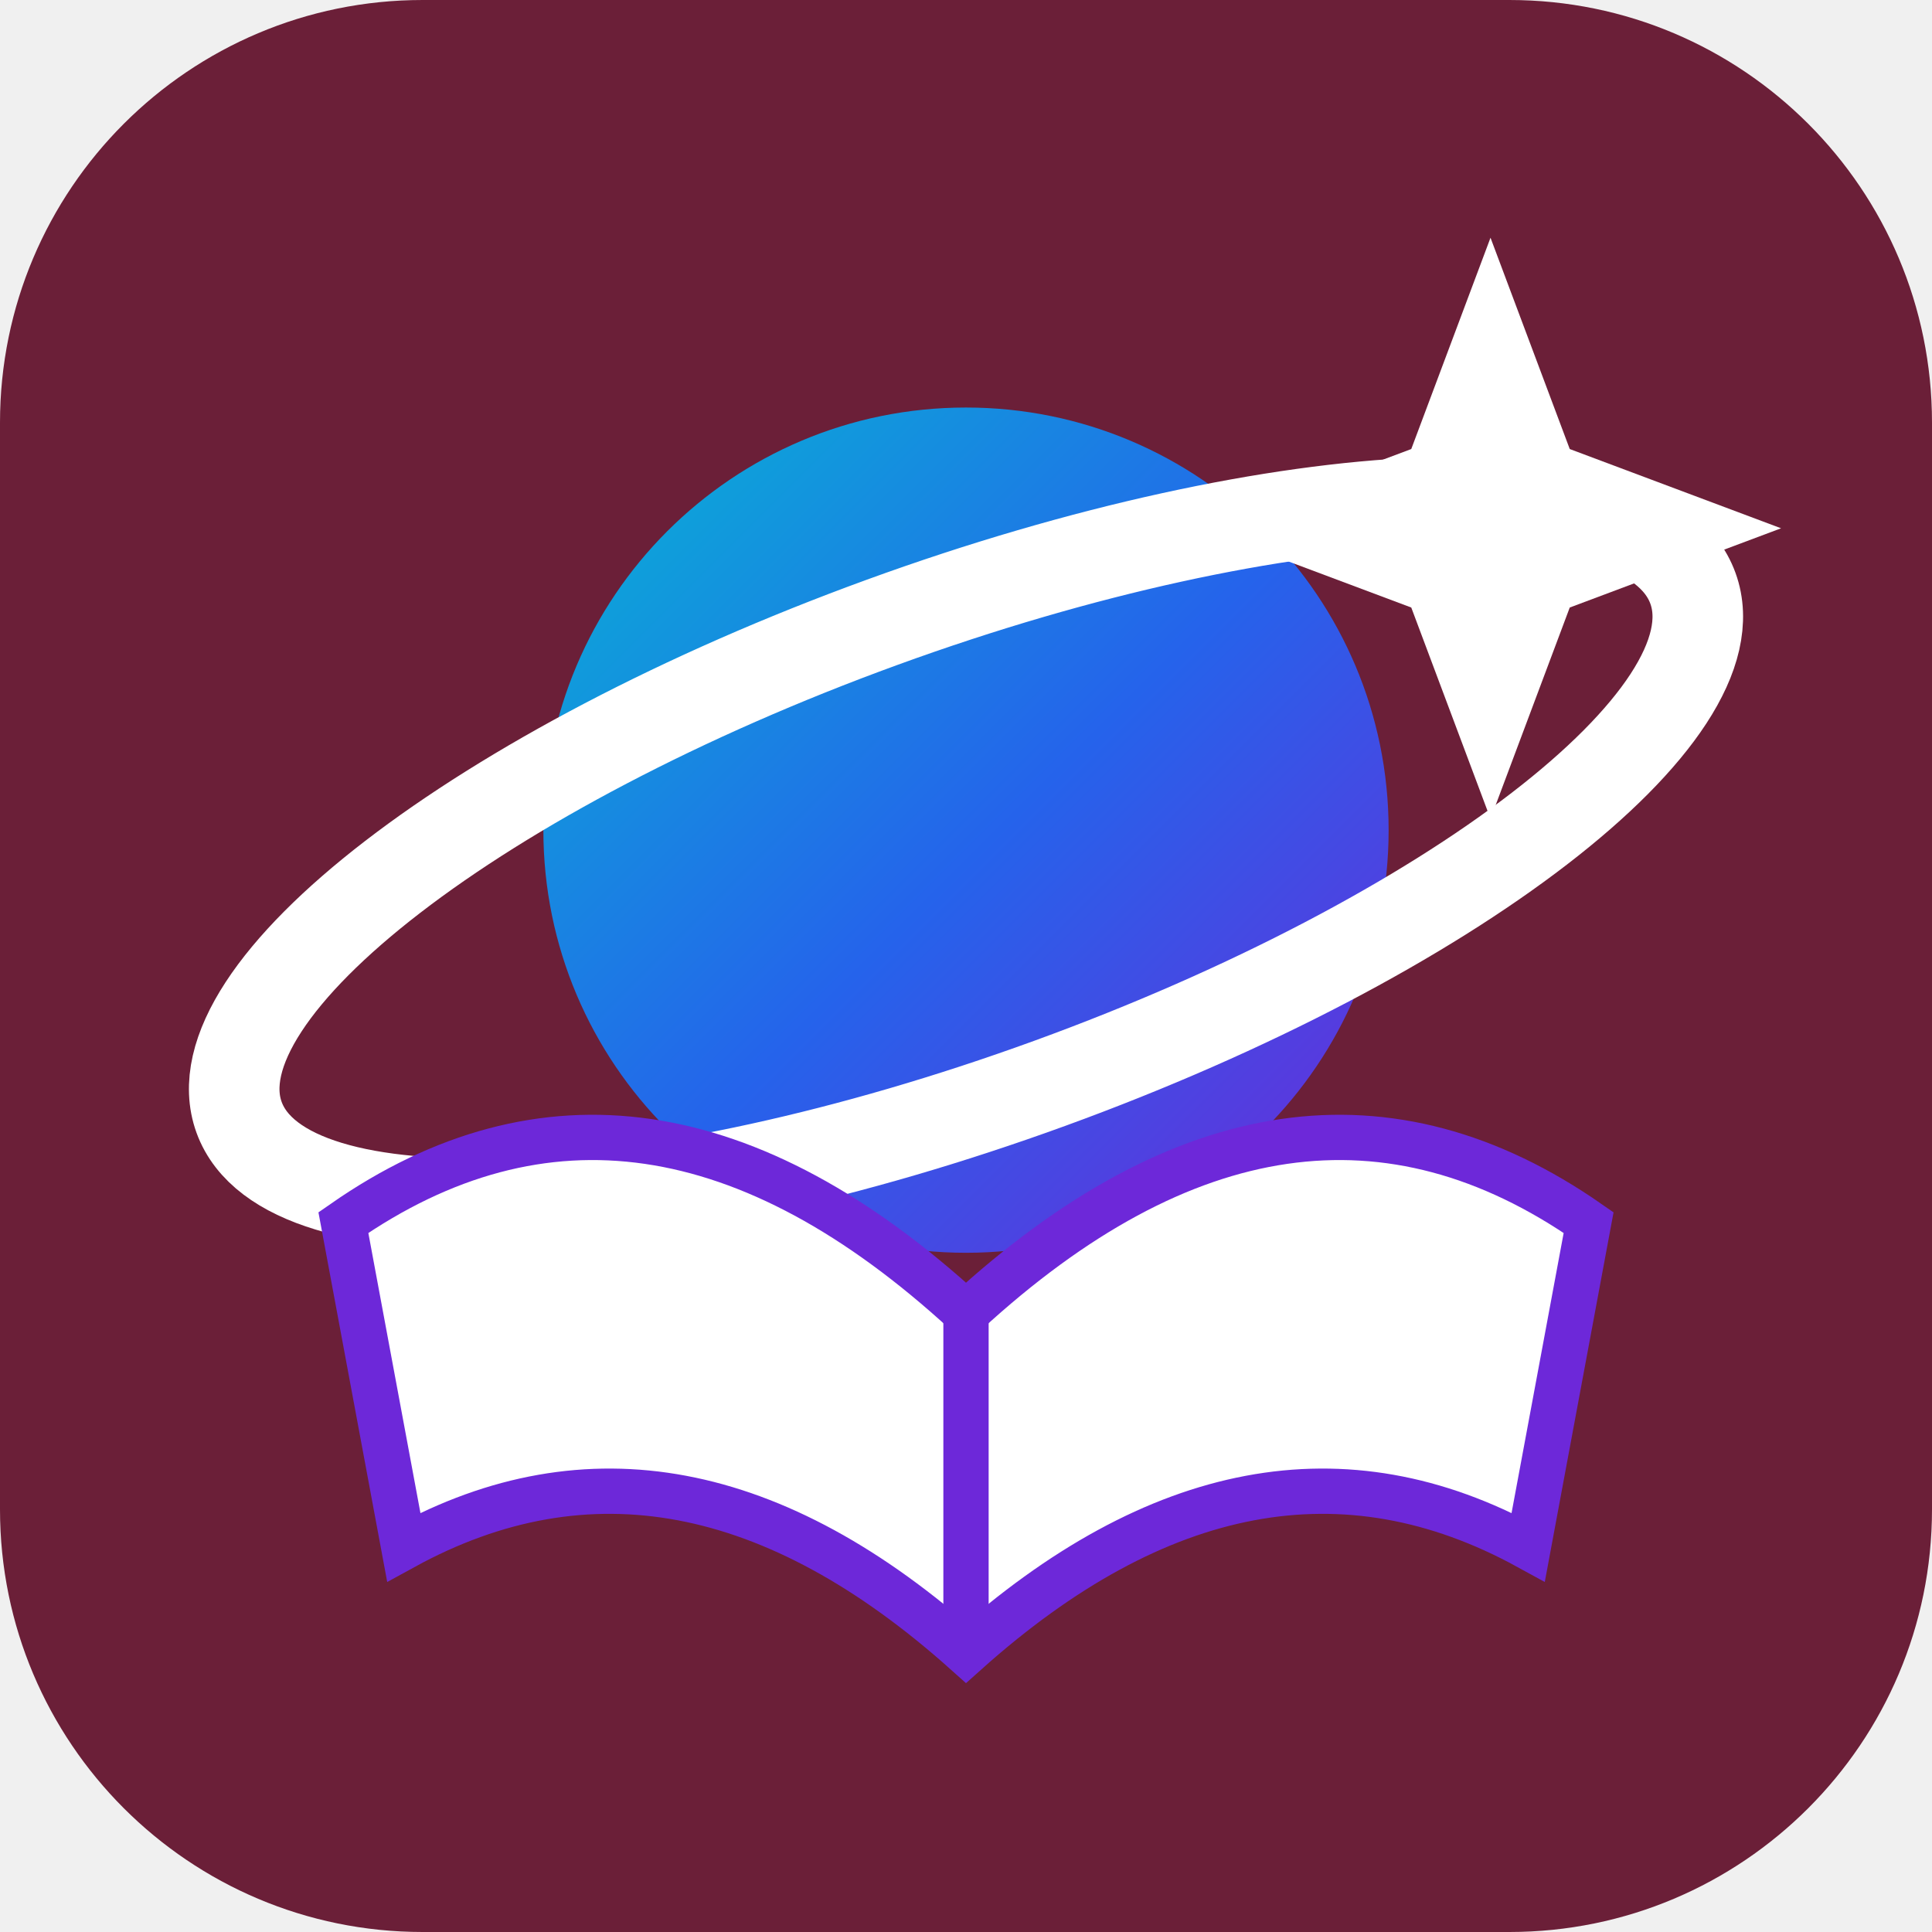
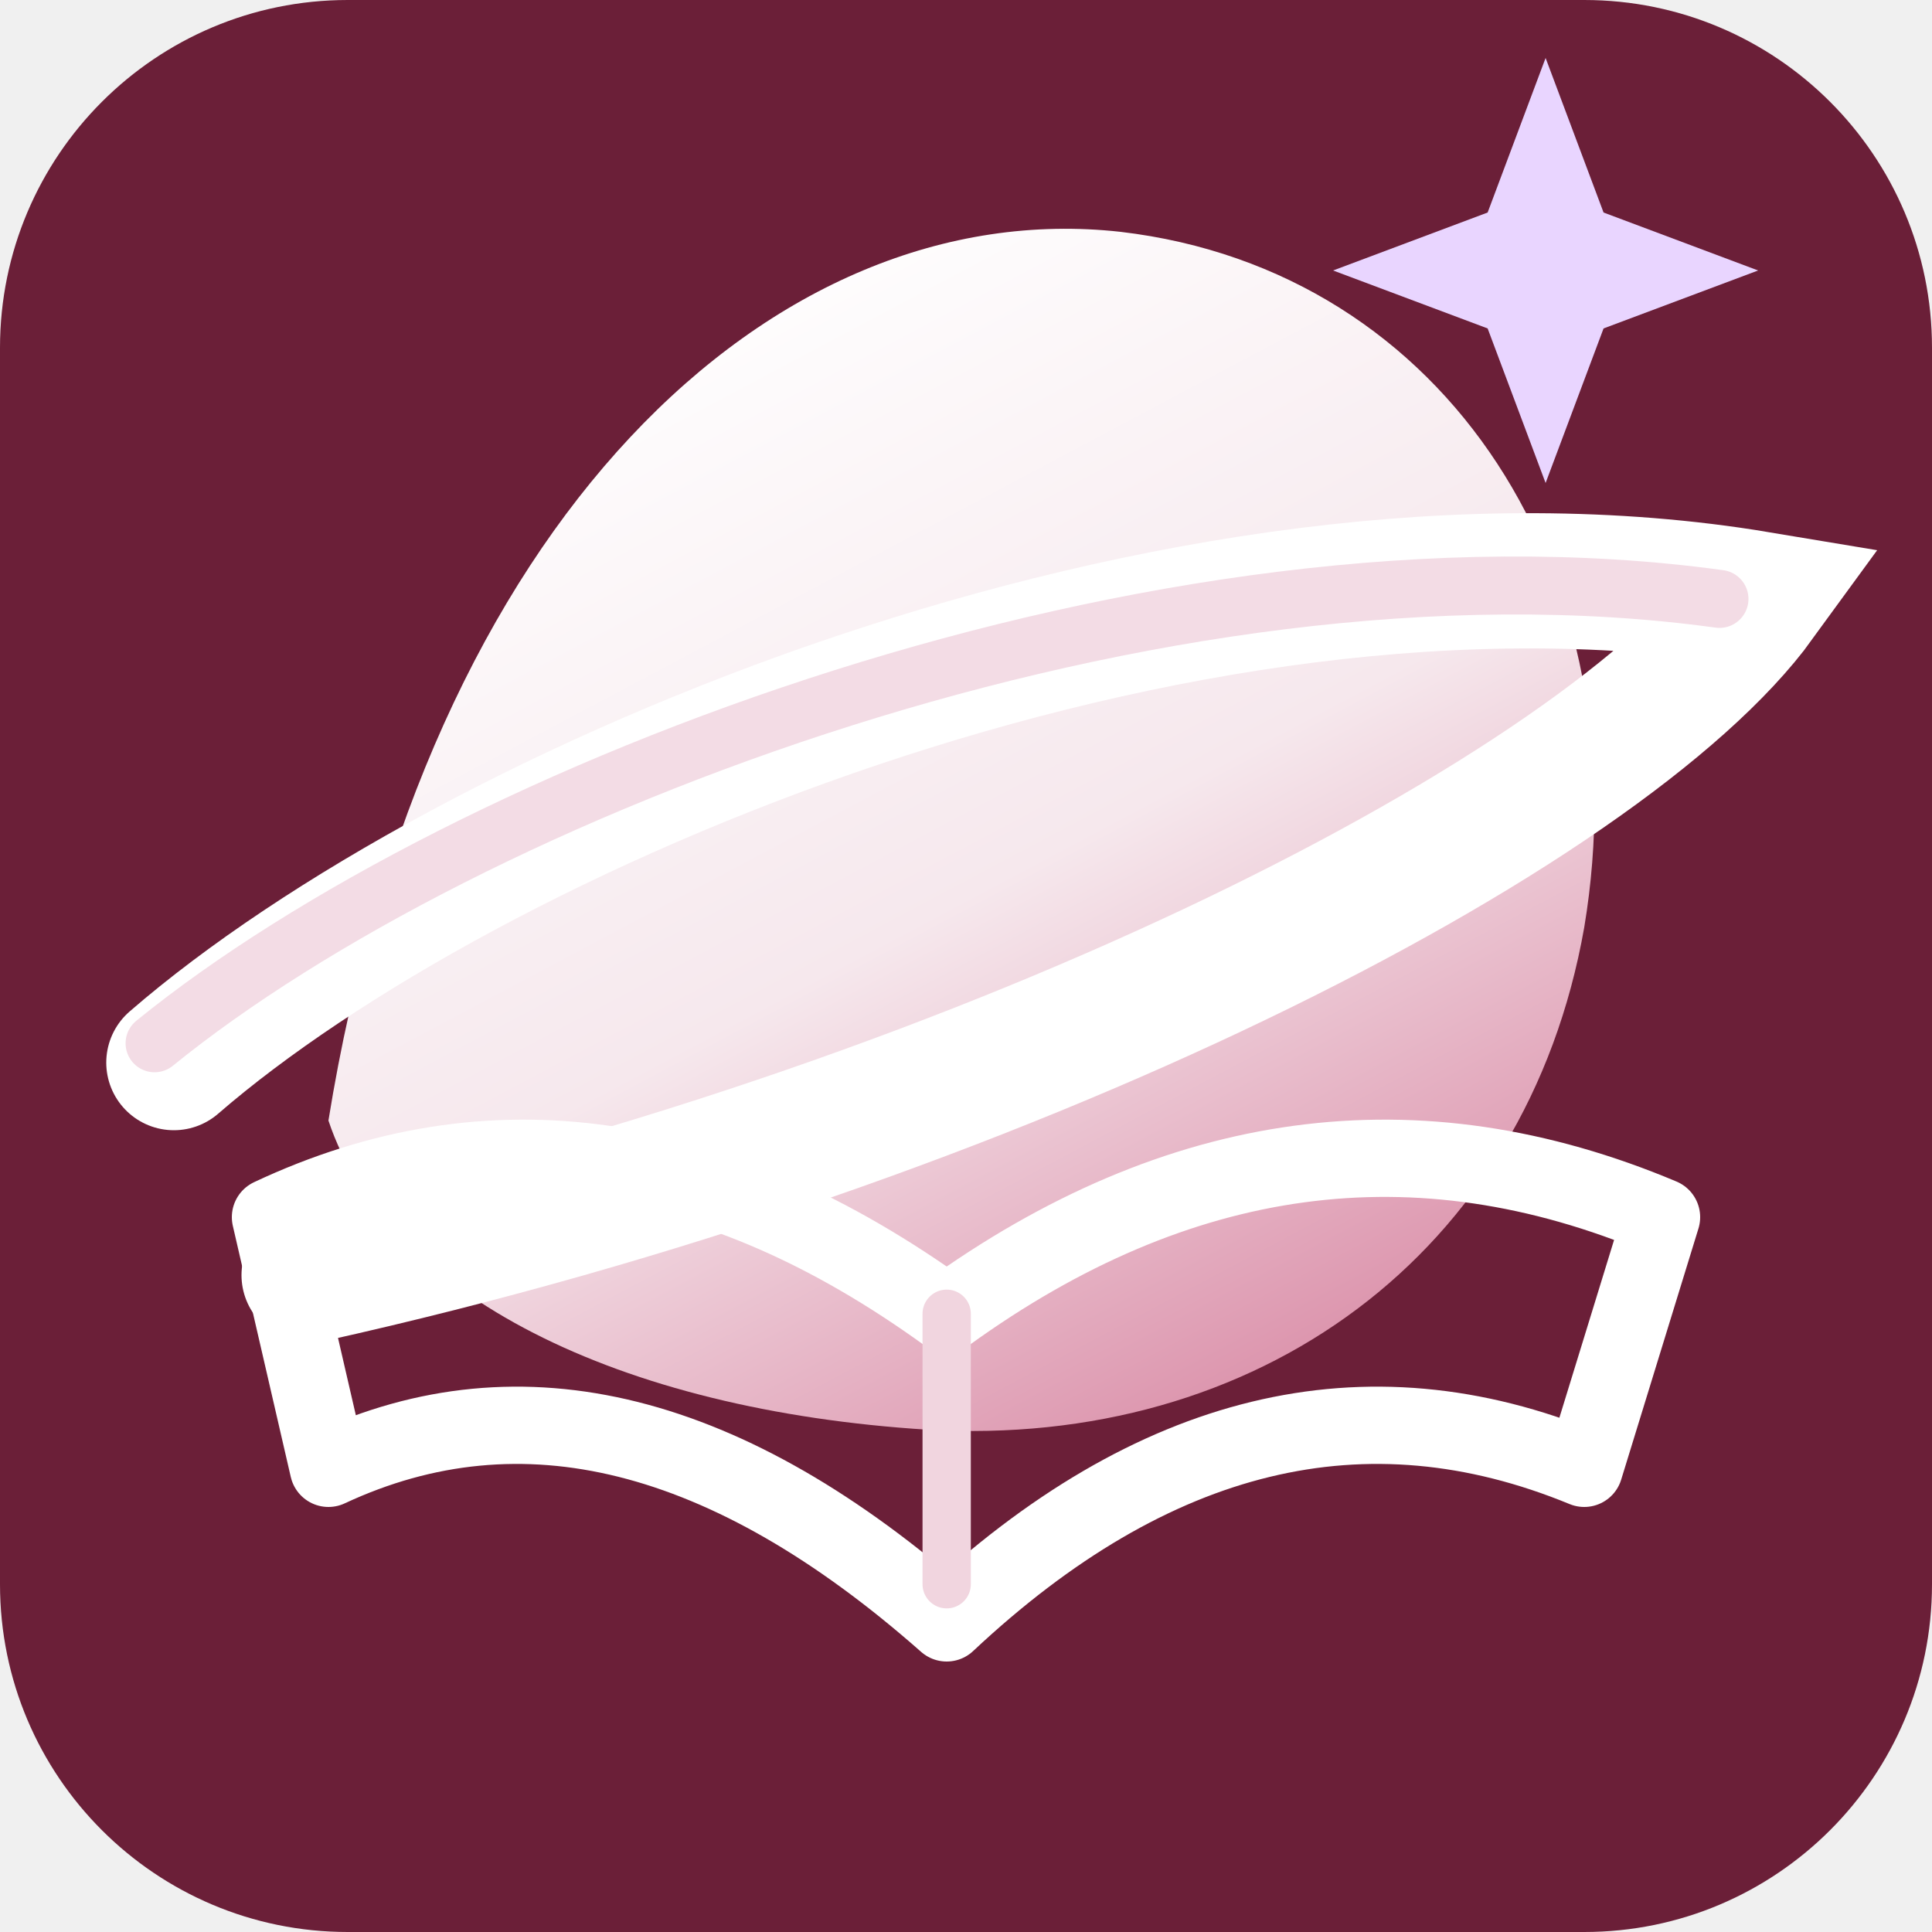
- <svg xmlns="http://www.w3.org/2000/svg" width="512" height="512" viewBox="0 0 512 512">
+ <svg xmlns="http://www.w3.org/2000/svg" width="512" height="512" viewBox="0 0 100 100">
  <defs>
-     <linearGradient id="p" x1="0" y1="0" x2="1" y2="1">
-       <stop stop-color="#06B6D4" />
-       <stop offset=".52" stop-color="#2563EB" />
-       <stop offset="1" stop-color="#6D28D9" />
+     <linearGradient id="planet" x1="25%" y1="5%" x2="78%" y2="100%">
+       <stop stop-color="#fff" />
+       <stop offset=".52" stop-color="#F6E8ED" />
+       <stop offset="1" stop-color="#D98AA5" />
    </linearGradient>
  </defs>
-   <rect width="512" height="512" rx="112" fill="#6B1F38" />
-   <circle cx="256" cy="220" r="112" fill="url(#p)" />
-   <ellipse cx="256" cy="226" rx="205" ry="65" transform="rotate(-20 256 226)" fill="none" stroke="#fff" stroke-width="24" />
-   <path d="M91 324Q170 269 256 348Q342 269 421 324L405 410Q332 370 256 438Q180 370 107 410Z" fill="#fff" stroke="#6D28D9" stroke-width="12" />
-   <path d="M256 348V431" stroke="#6D28D9" stroke-width="12" />
-   <path d="M395 63L416 119L472 140L416 161L395 217L374 161L318 140L374 119Z" fill="#fff" />
+   <rect width="100" height="100" rx="18" fill="#6B1F38" />
+   <path d="M17 58C22 27 40 10 58 12C75 14 85 30 82 48C79 65 65 75 48 74C32 73 20 67 17 58Z" fill="url(#planet)" />
+   <path d="M9 55C24 42 61 26 91 31C83 42 52 58 16 66" fill="none" stroke="#FFFFFF" stroke-width="7" stroke-linecap="round" />
+   <path d="M8 54C24 41 60 27 89 31" fill="none" stroke="#F3DCE5" stroke-width="3" stroke-linecap="round" />
+   <path d="M14 63Q31 55 49 68Q67 55 86 63L82 76Q65 69 49 84Q32 69 17 76Z" fill="none" stroke="#FFFFFF" stroke-width="4" stroke-linejoin="round" />
+   <path d="M49 68V82" stroke="#F1D5DF" stroke-width="2.5" stroke-linecap="round" />
+   <path d="M80 3L83 11L91 14L83 17L80 25L77 17L69 14L77 11Z" fill="#E9D5FF" />
</svg>
